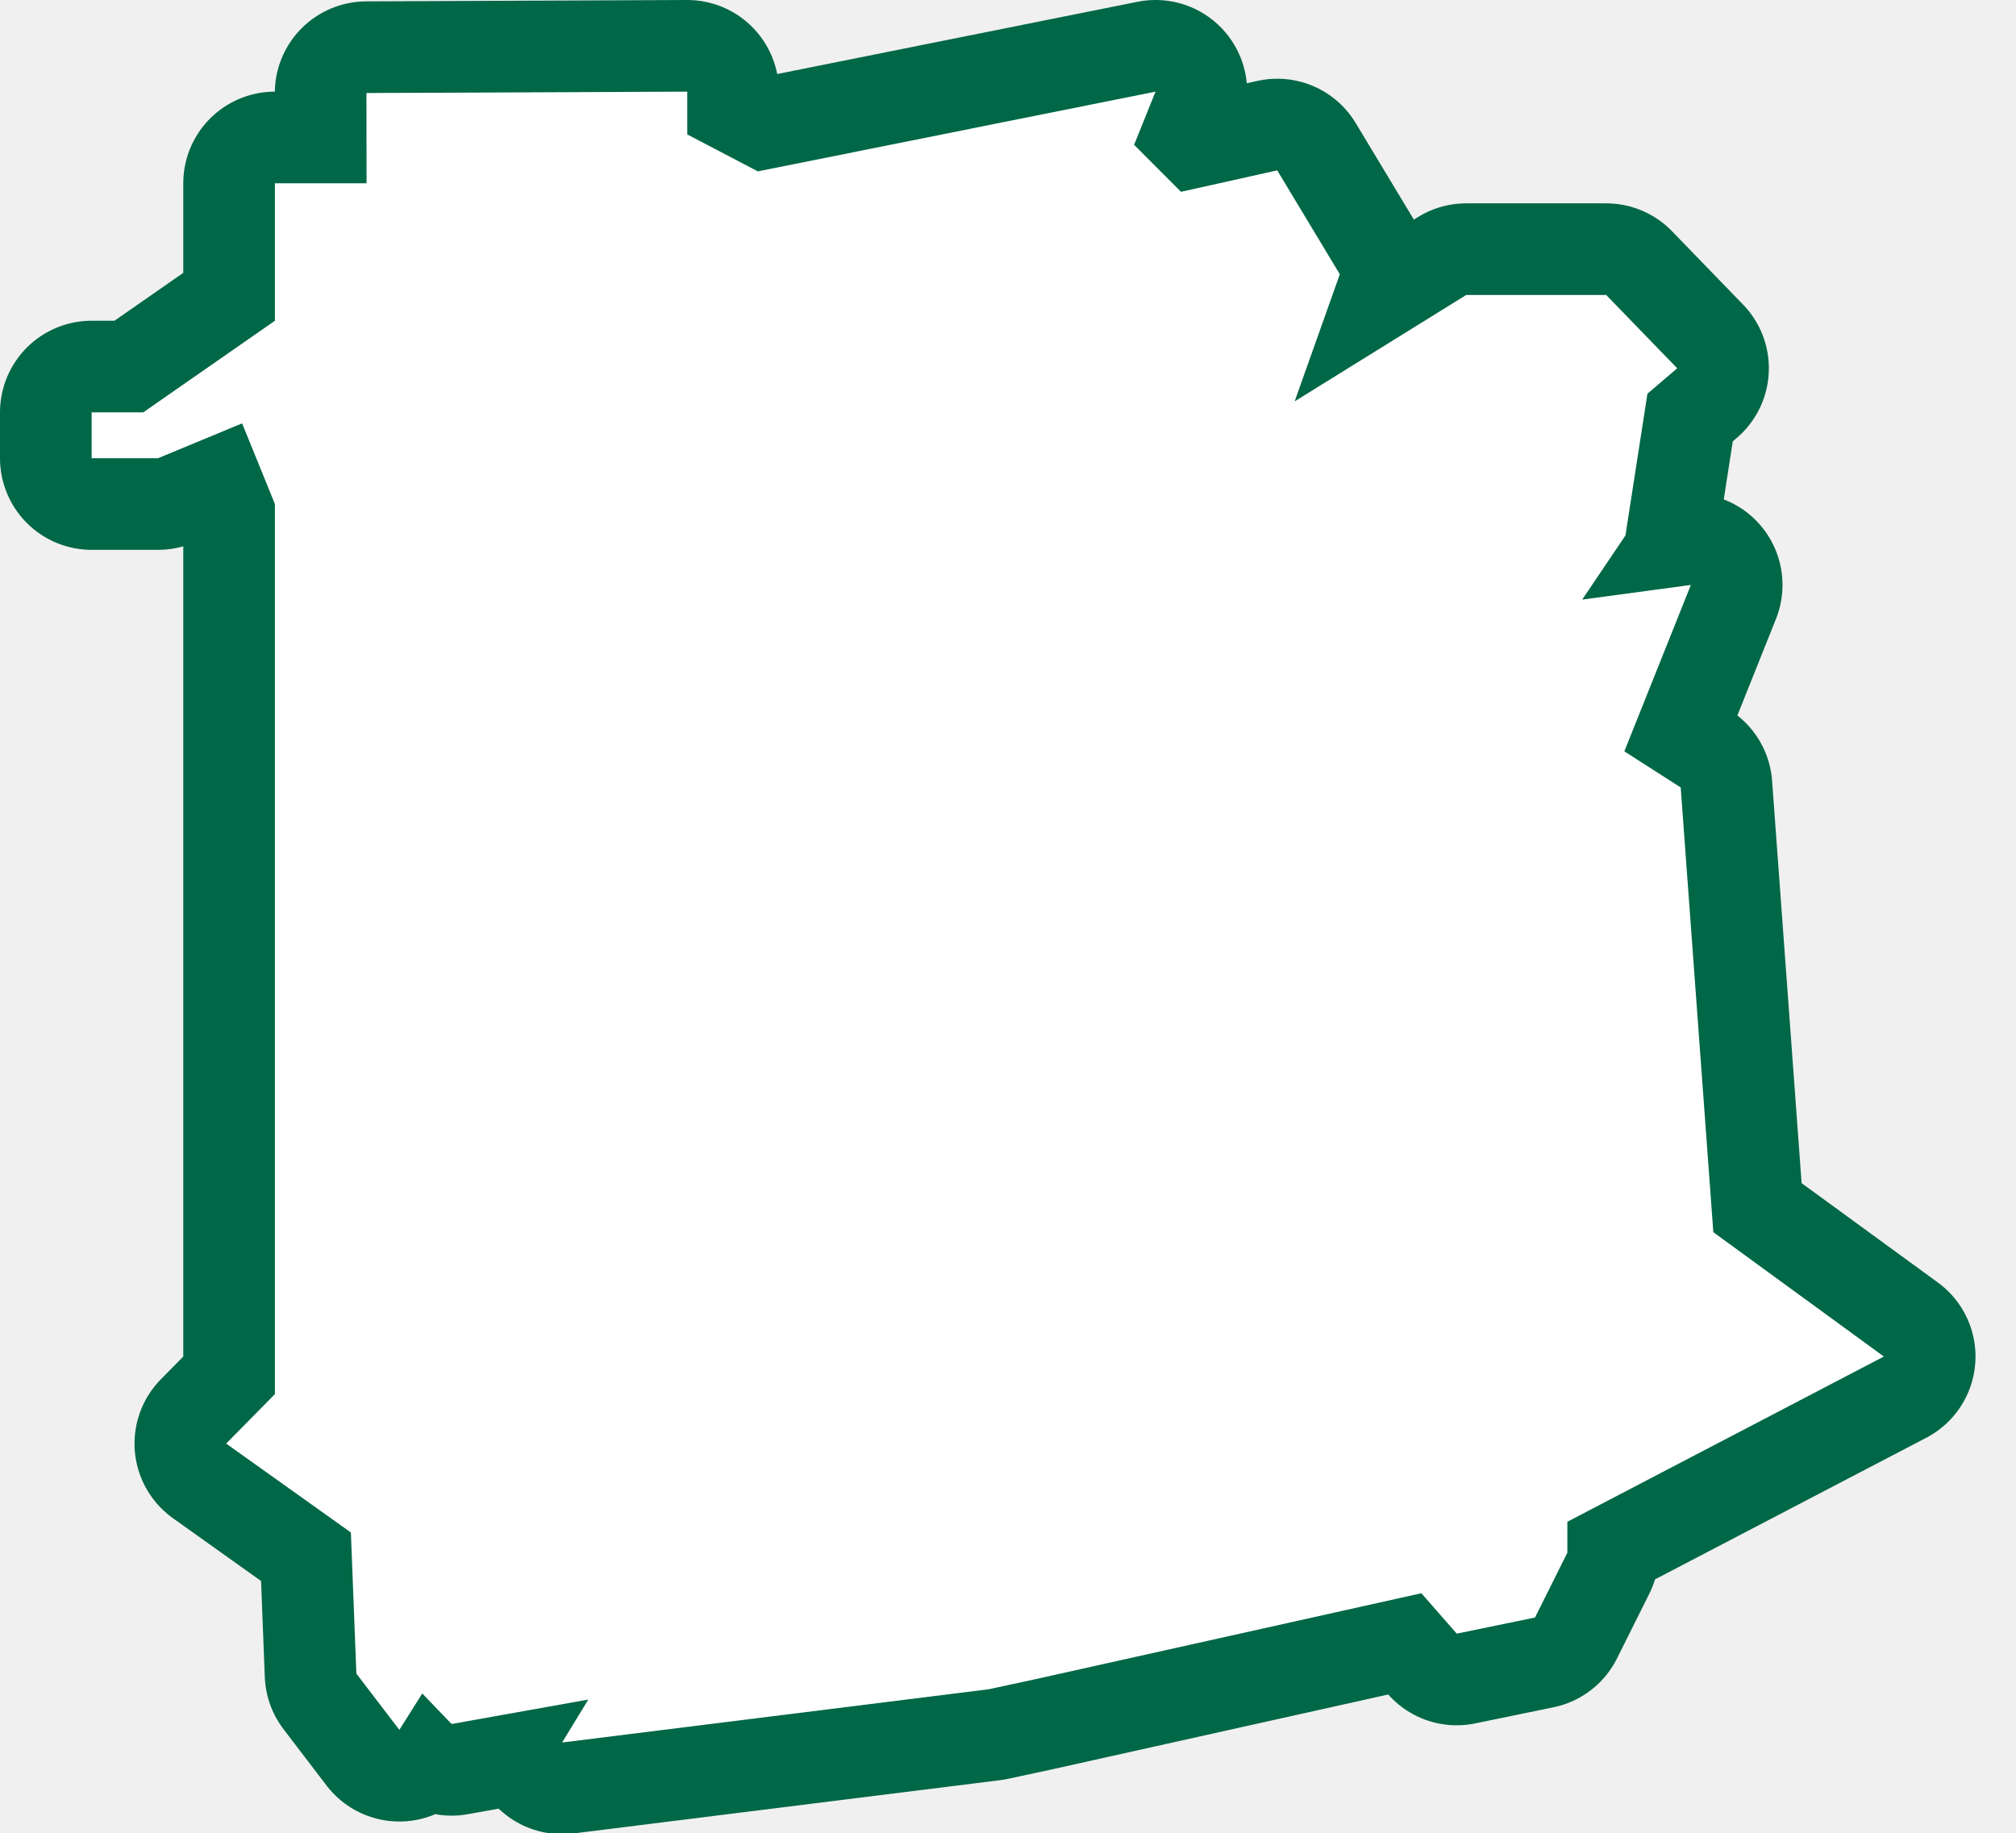
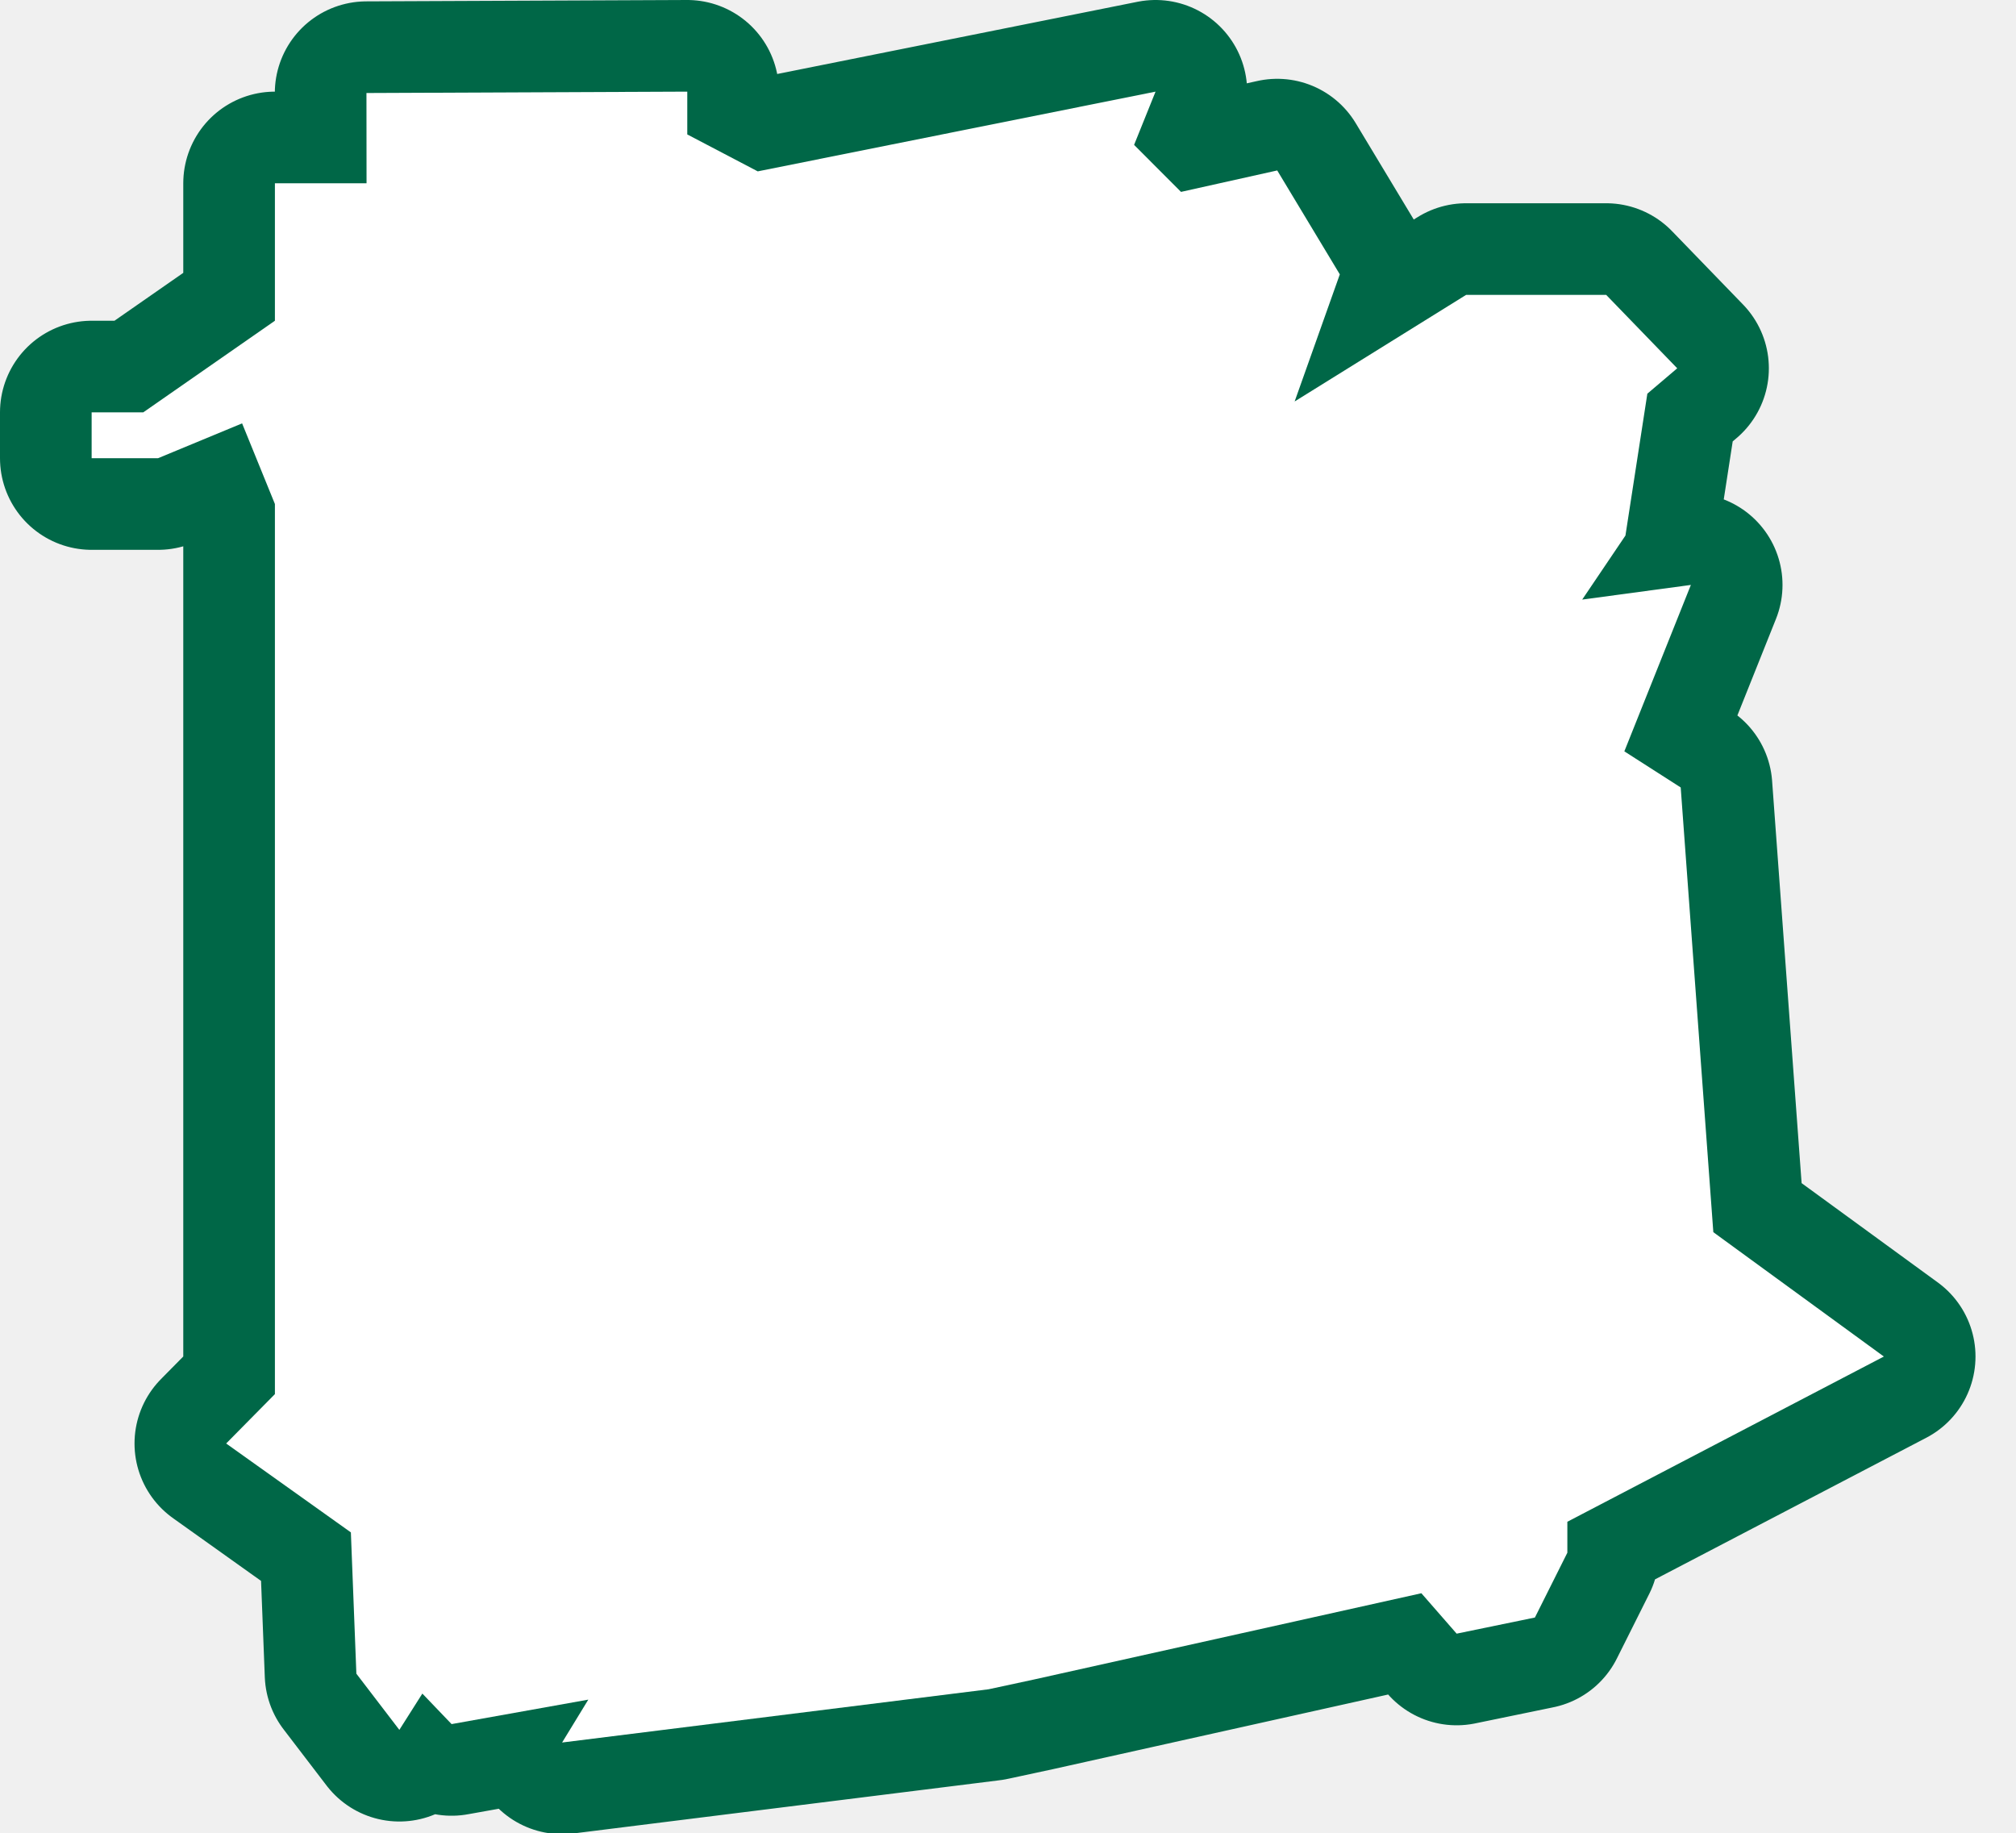
<svg xmlns="http://www.w3.org/2000/svg" width="22" height="20" xml:space="preserve" style="overflow:visible">
-   <path d="m18.697 13.446-.356-4.853-.615-.394.726-1.816-1.186.16.472-.7.24-1.547.325-.277-.775-.8H16L14.128 4.38l.493-1.387-.683-1.134-1.05.234-.512-.513L12.61 1l-4.34.87-.77-.403V1l-3.501.015L4 2H3v1.5l-1.437 1H1V5h.725l.917-.38L3 5.5v9.713l-.532.54 1.361.97.06 1.54.469.614.25-.397.32.333 1.492-.267-.286.469 4.654-.581.488-.105 4.235-.943.386.441.854-.176.353-.707v-.338l3.454-1.803Z" style="stroke:#006747;stroke-width:2;stroke-linejoin:round;stroke-miterlimit:4" />
-   <path d="m18.697 13.446-.356-4.853-.615-.394.726-1.816-1.186.16.472-.7.24-1.547.325-.277-.775-.8H16L14.128 4.38l.493-1.387-.683-1.134-1.05.234-.512-.513L12.61 1l-4.34.87-.77-.403V1l-3.501.015L4 2H3v1.5l-1.437 1H1V5h.725l.917-.38L3 5.5v9.713l-.532.54 1.361.97.06 1.54.469.614.25-.397.32.333 1.492-.267-.286.469 4.654-.581.488-.105 4.235-.943.386.441.854-.176.353-.707v-.338l3.454-1.803Z" style="fill:#fff" />
+   <path d="M 18.697,13.446 18.341,8.593 17.726,8.199 18.452,6.383 17.266,6.543 17.738,5.844 17.977,4.296 18.303,4.019 17.528,3.218 H 15.999 L 14.128,4.381 14.621,2.994 13.938,1.86 12.888,2.094 12.376,1.581 12.61,1 8.269,1.87 7.5,1.467 V 1 L 3.999,1.015 4,2 H 3 V 3.5 L 1.563,4.5 H 1 V 5 H 1.725 L 2.642,4.62 3,5.5 v 9.713 l -0.532,0.539 1.361,0.97 0.06,1.542 0.469,0.613 0.251,-0.396 0.319,0.333 1.492,-0.267 -0.286,0.468 4.654,-0.581 0.488,-0.105 4.235,-0.943 0.385,0.441 0.854,-0.176 0.354,-0.707 V 16.606 L 20.558,14.803 Z" style="stroke:#006747;stroke-width:2;stroke-linejoin:round;stroke-miterlimit:4" />
+   <path d="M 18.697,13.446 18.341,8.593 17.726,8.199 18.452,6.383 17.266,6.543 17.738,5.844 17.977,4.296 18.303,4.019 17.528,3.218 H 15.999 L 14.128,4.381 14.621,2.994 13.938,1.86 12.888,2.094 12.376,1.581 12.61,1 8.269,1.87 7.5,1.467 V 1 L 3.999,1.015 4,2 H 3 V 3.5 L 1.563,4.5 H 1 V 5 H 1.725 L 2.642,4.62 3,5.5 v 9.713 l -0.532,0.539 1.361,0.97 0.06,1.542 0.469,0.613 0.251,-0.396 0.319,0.333 1.492,-0.267 -0.286,0.468 4.654,-0.581 0.488,-0.105 4.235,-0.943 0.385,0.441 0.854,-0.176 0.354,-0.707 V 16.606 L 20.558,14.803 Z" style="fill:#fff" />
</svg>
